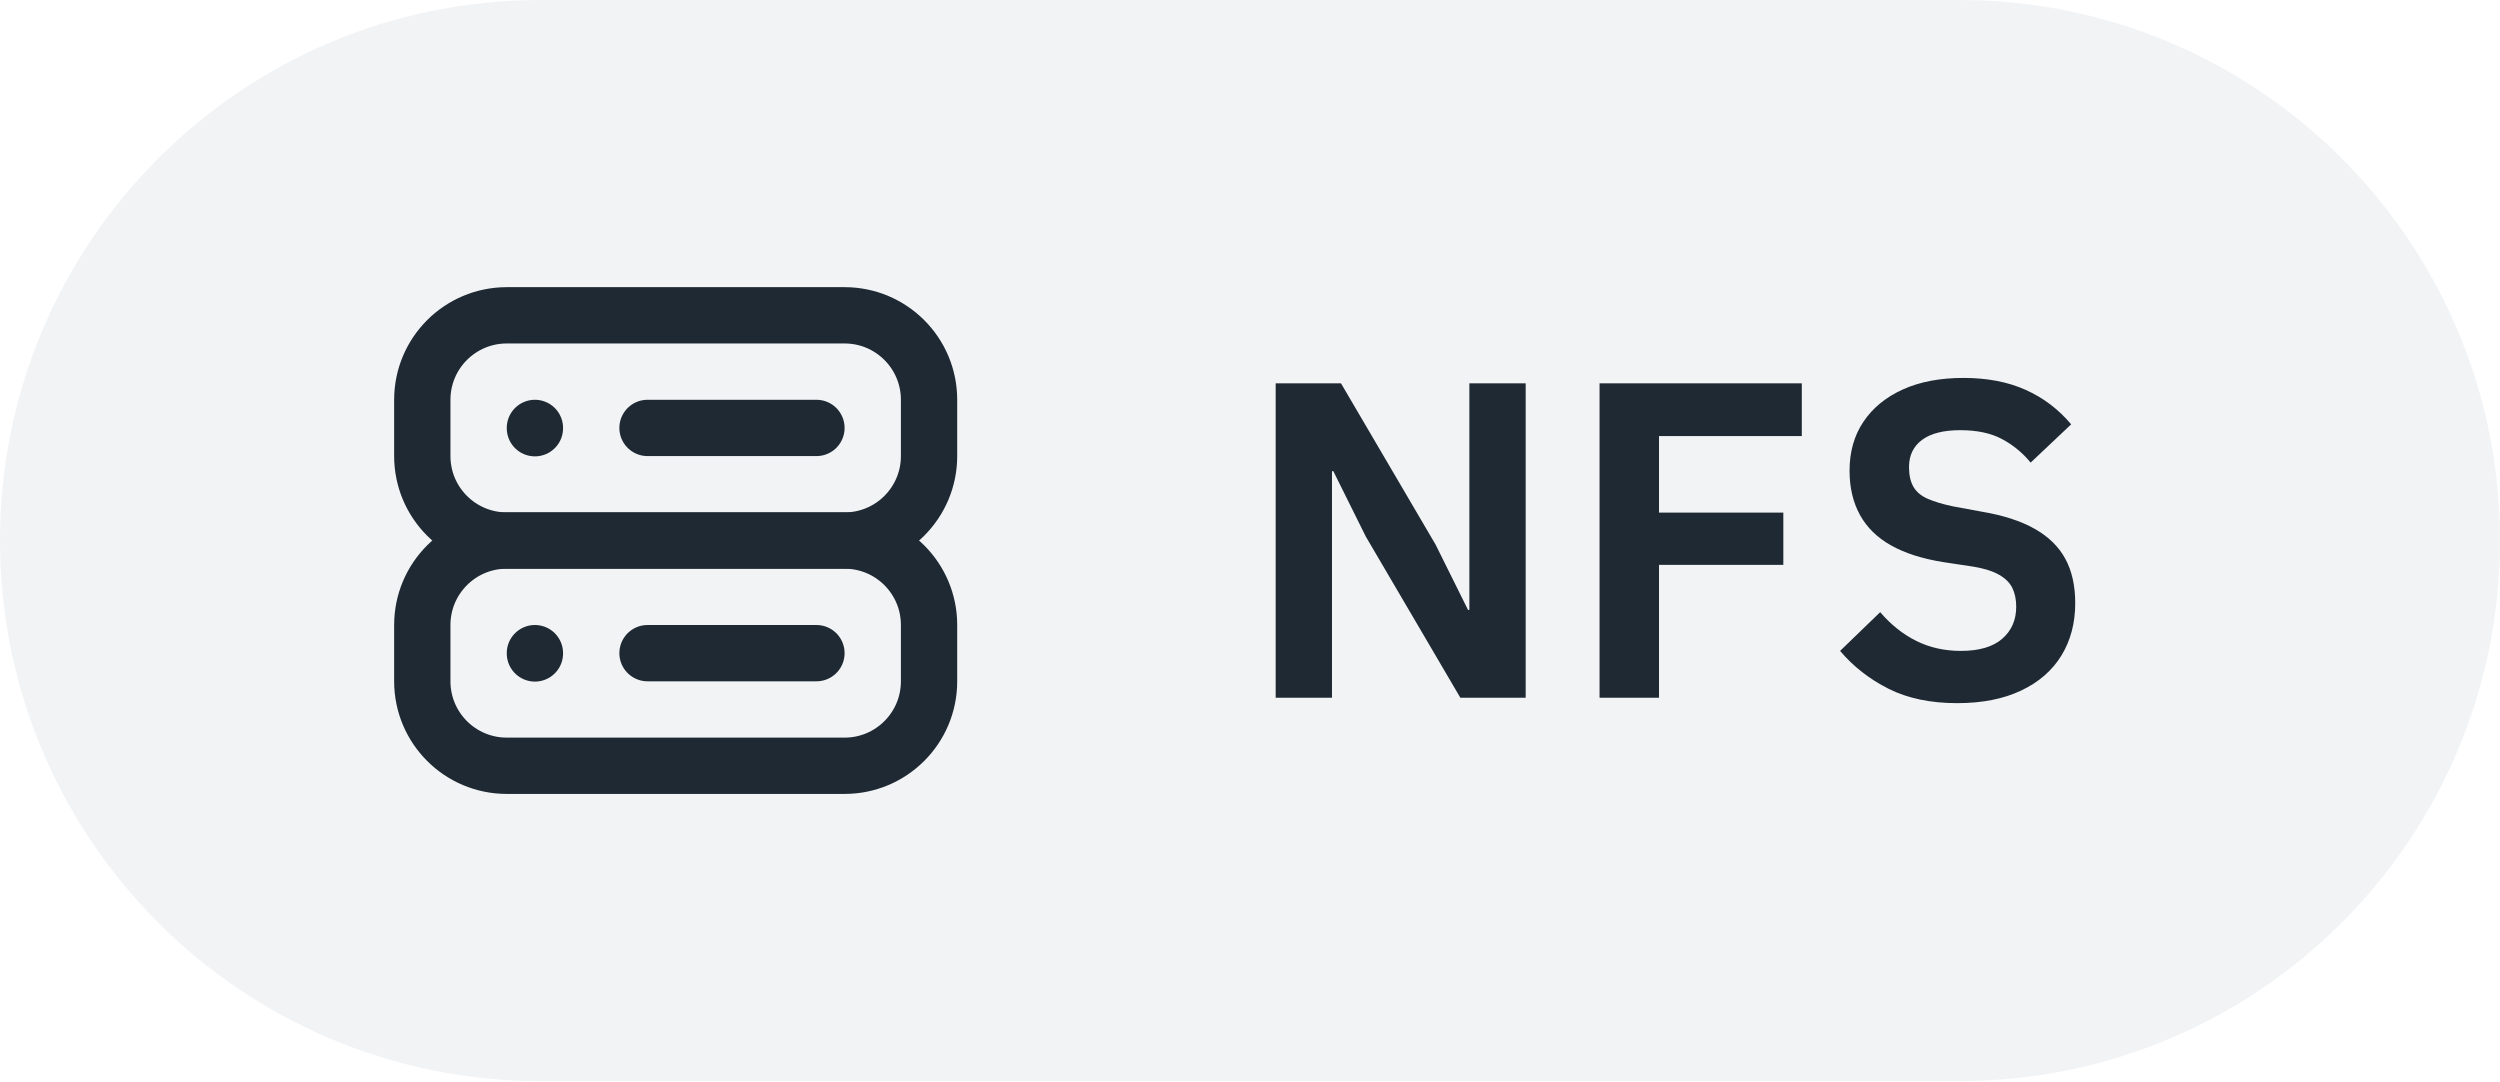
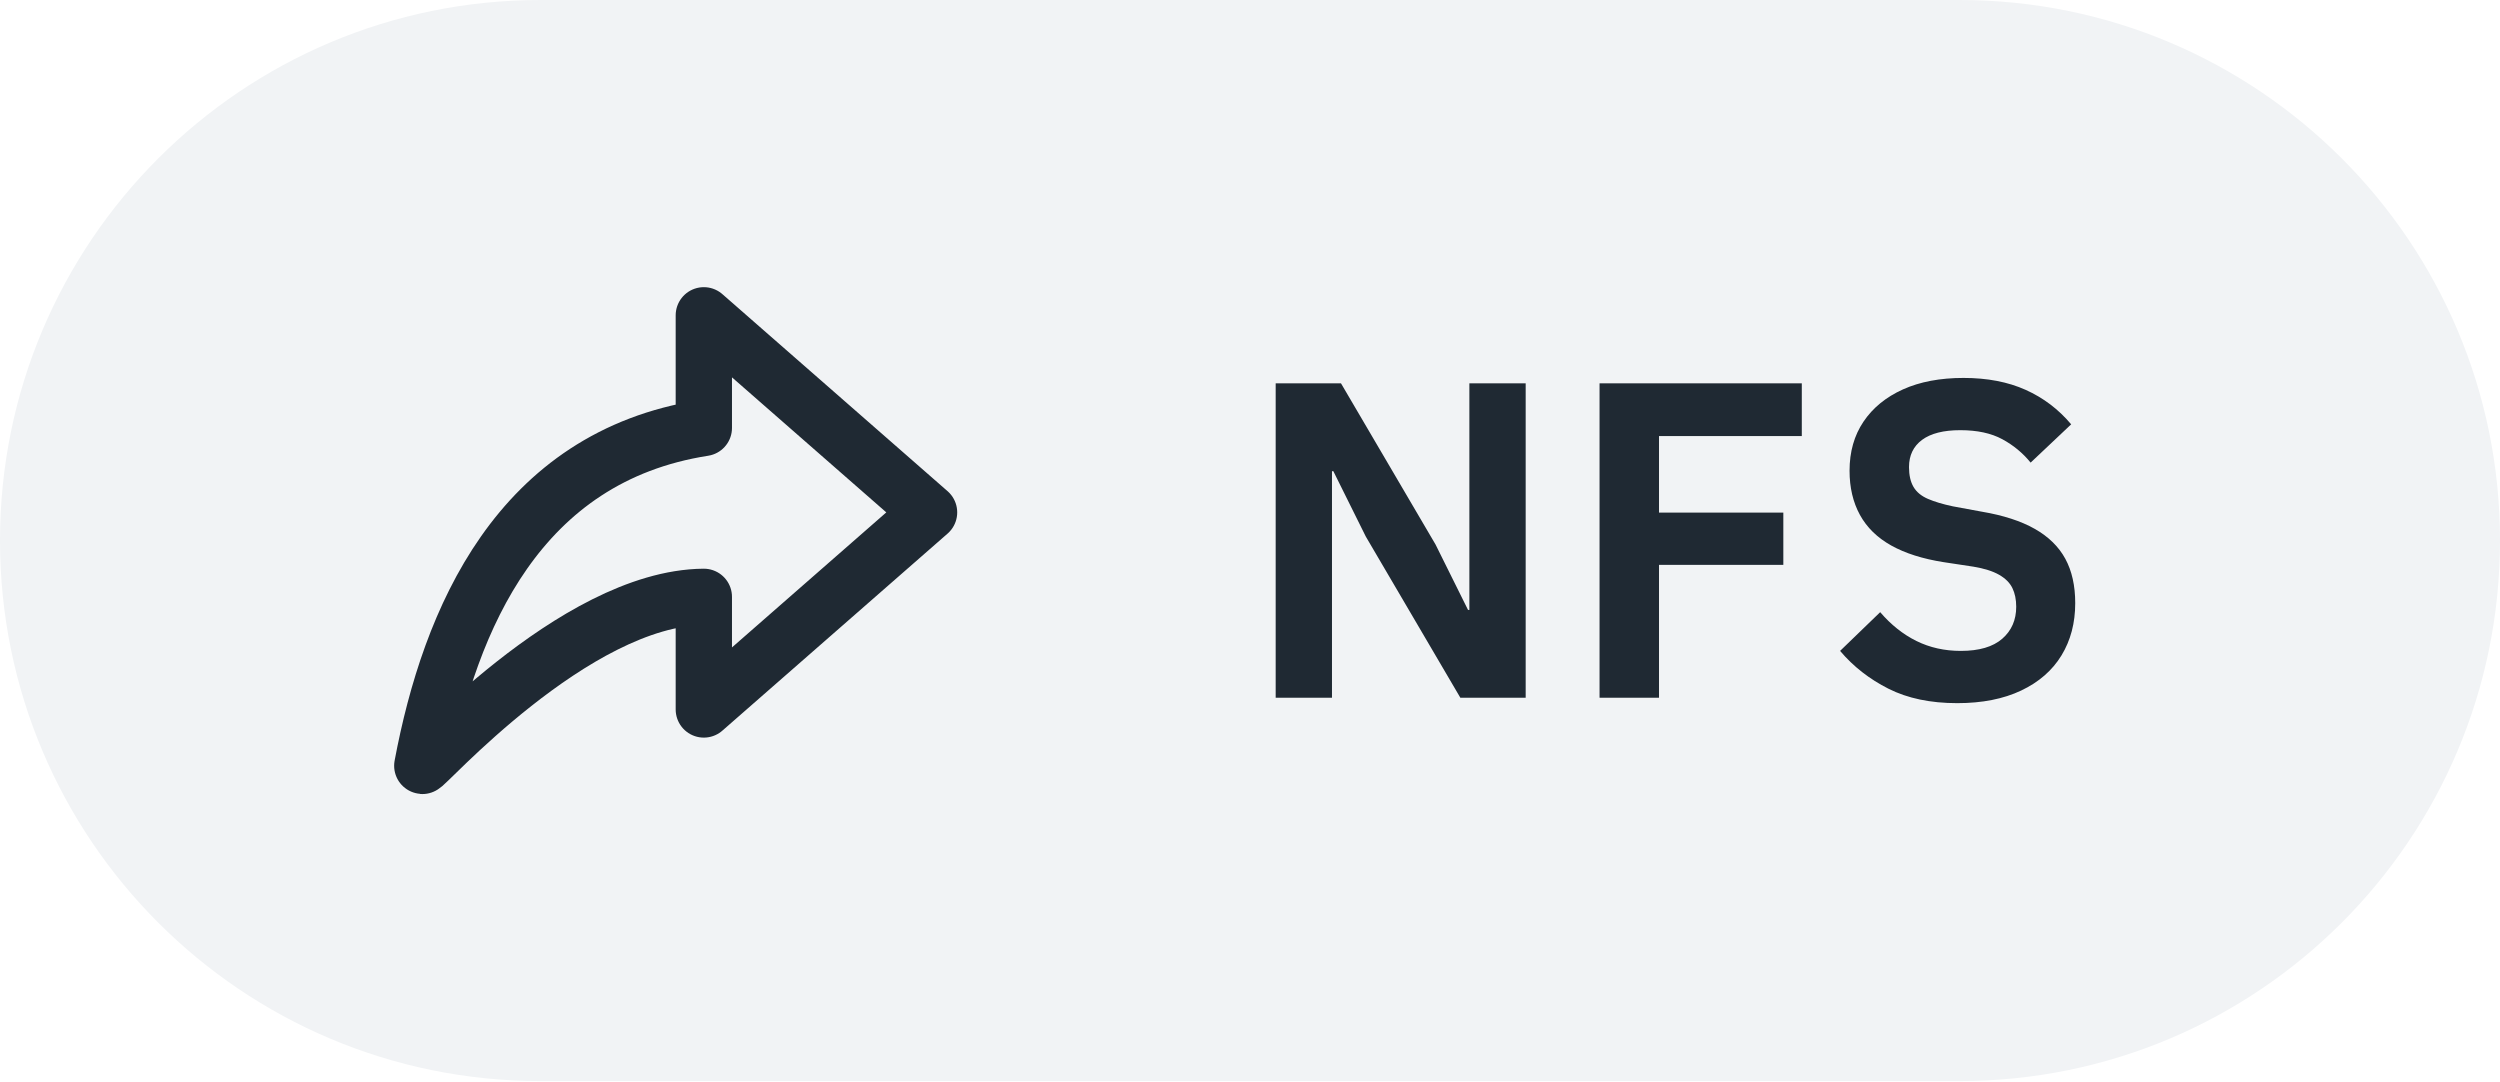
<svg xmlns="http://www.w3.org/2000/svg" width="111" height="48" viewBox="0 0 111 48" role="img" aria-label="NFS">
  <rect width="111" height="48" rx="24" fill="#F1F3F5" />
  <svg x="15" y="9" width="30" height="30" viewBox="0 0 24 24" fill="none" stroke="#1F2933" stroke-width="2" stroke-linecap="round" stroke-linejoin="round">
    <path stroke="none" d="M0 0h24v24H0z" fill="none" />
-     <path d="M3 7a3 3 0 0 1 3 -3h12a3 3 0 0 1 3 3v2a3 3 0 0 1 -3 3h-12a3 3 0 0 1 -3 -3v-2" />
-     <path d="M3 15a3 3 0 0 1 3 -3h12a3 3 0 0 1 3 3v2a3 3 0 0 1 -3 3h-12a3 3 0 0 1 -3 -3l0 -2" />
-     <path d="M7 8l0 .01" />
-     <path d="M7 16l0 .01" />
-     <path d="M11 8h6" />
-     <path d="M11 16h6" />
+     <path d="M13 4v4c-6.575 1.028 -9.02 6.788 -10 12c-.037 .206 5.384 -5.962 10 -6v4l8 -7l-8 -7" />
  </svg>
  <path d="M67.74 30.98L64.84 30.98L60.64 23.82L59.2 20.92L59.14 20.92L59.14 30.98L56.64 30.98L56.64 17.02L59.54 17.02L63.74 24.18L65.18 27.08L65.24 27.08L65.24 17.02L67.74 17.02L67.74 30.98ZM73.66 25.08L73.66 30.98L71.02 30.98L71.02 17.02L80 17.02L80 19.36L73.66 19.36L73.66 22.76L79.18 22.76L79.18 25.08L73.66 25.08ZM86.9 31.22L86.9 31.22Q85.12 31.22 83.85 30.58Q82.58 29.94 81.7 28.9L81.7 28.9L83.48 27.18Q84.2 28.02 85.09 28.46Q85.98 28.9 87.06 28.9L87.06 28.9Q88.28 28.9 88.9 28.36Q89.52 27.82 89.52 26.94L89.52 26.94Q89.52 26.46 89.35 26.11Q89.18 25.76 88.76 25.52Q88.34 25.28 87.62 25.16L87.62 25.16L86.3 24.96Q84.9 24.74 83.97 24.22Q83.04 23.7 82.58 22.86Q82.12 22.02 82.12 20.9L82.12 20.9Q82.12 19.64 82.74 18.72Q83.36 17.8 84.49 17.29Q85.62 16.78 87.18 16.78L87.18 16.78Q88.76 16.78 89.94 17.31Q91.12 17.84 91.96 18.84L91.96 18.84L90.16 20.54Q89.64 19.9 88.9 19.5Q88.16 19.1 87.04 19.1L87.04 19.1Q85.92 19.1 85.34 19.53Q84.76 19.96 84.76 20.74L84.76 20.74Q84.76 21.28 84.96 21.62Q85.16 21.96 85.6 22.15Q86.04 22.34 86.7 22.48L86.7 22.48L88 22.72Q89.42 22.96 90.34 23.48Q91.26 24 91.7 24.81Q92.14 25.62 92.14 26.78L92.14 26.78Q92.14 28.1 91.53 29.1Q90.92 30.1 89.74 30.66Q88.56 31.22 86.9 31.22Z" fill="#1F2933" />
</svg>
